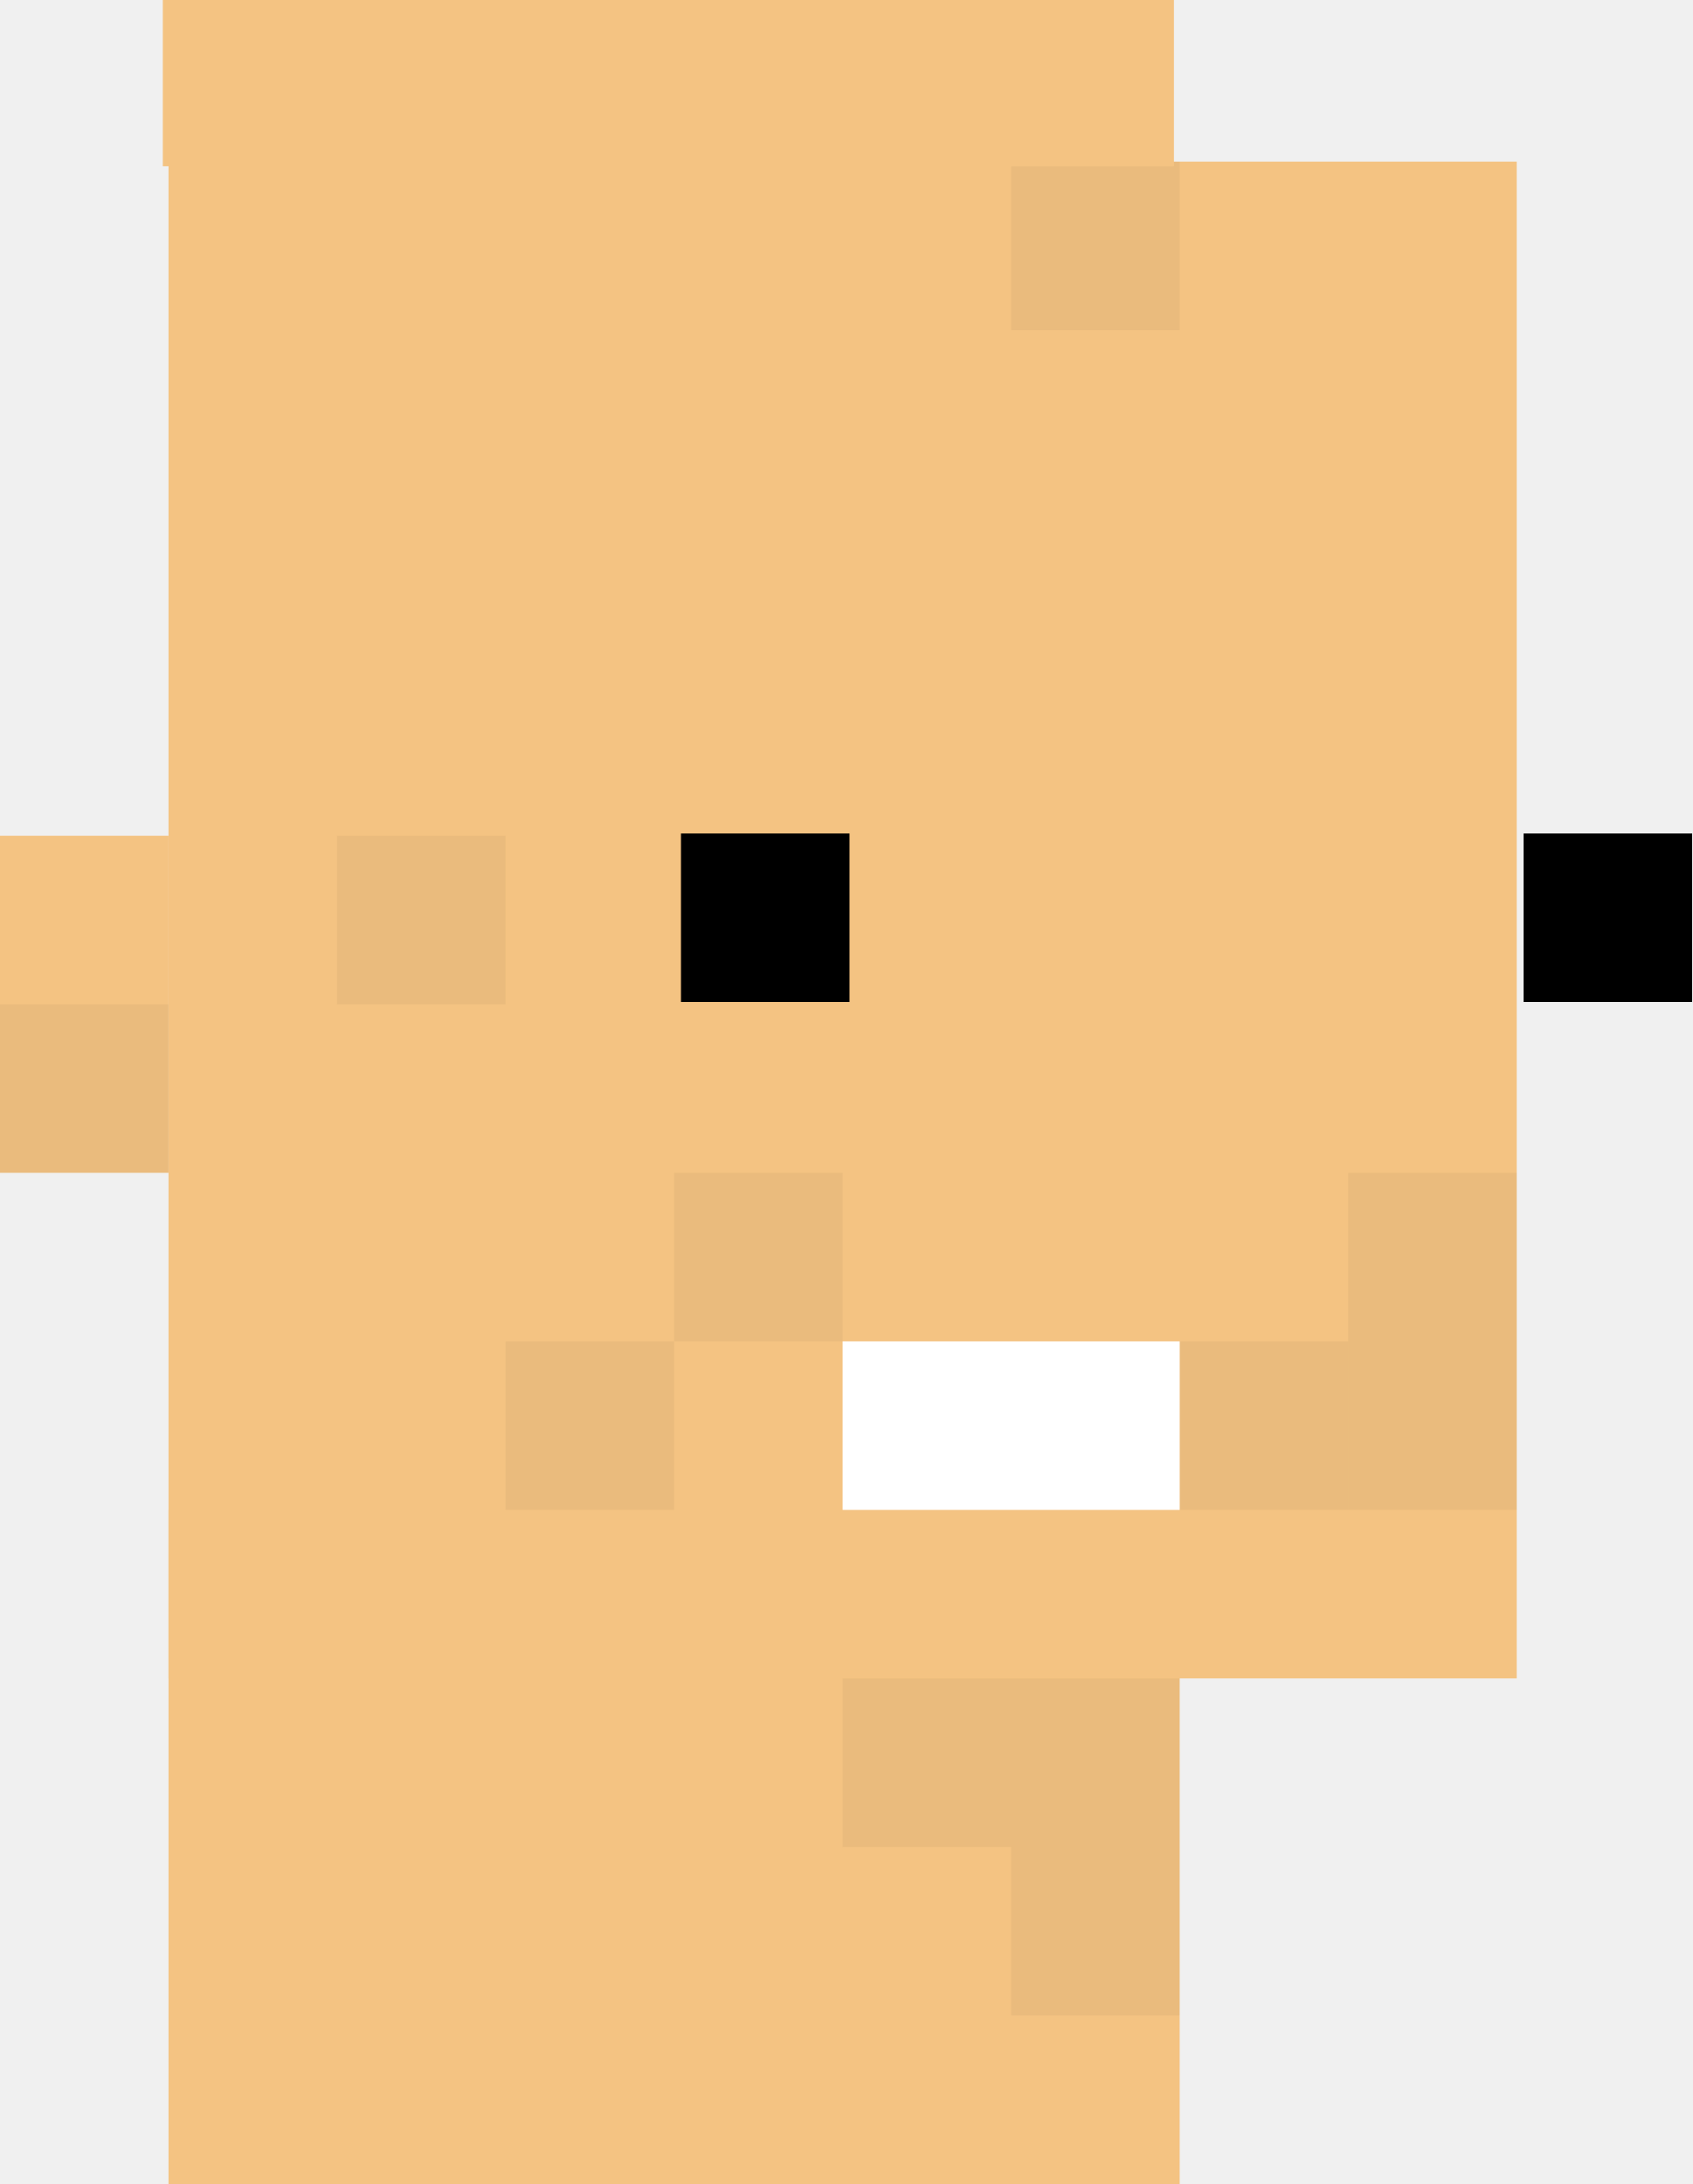
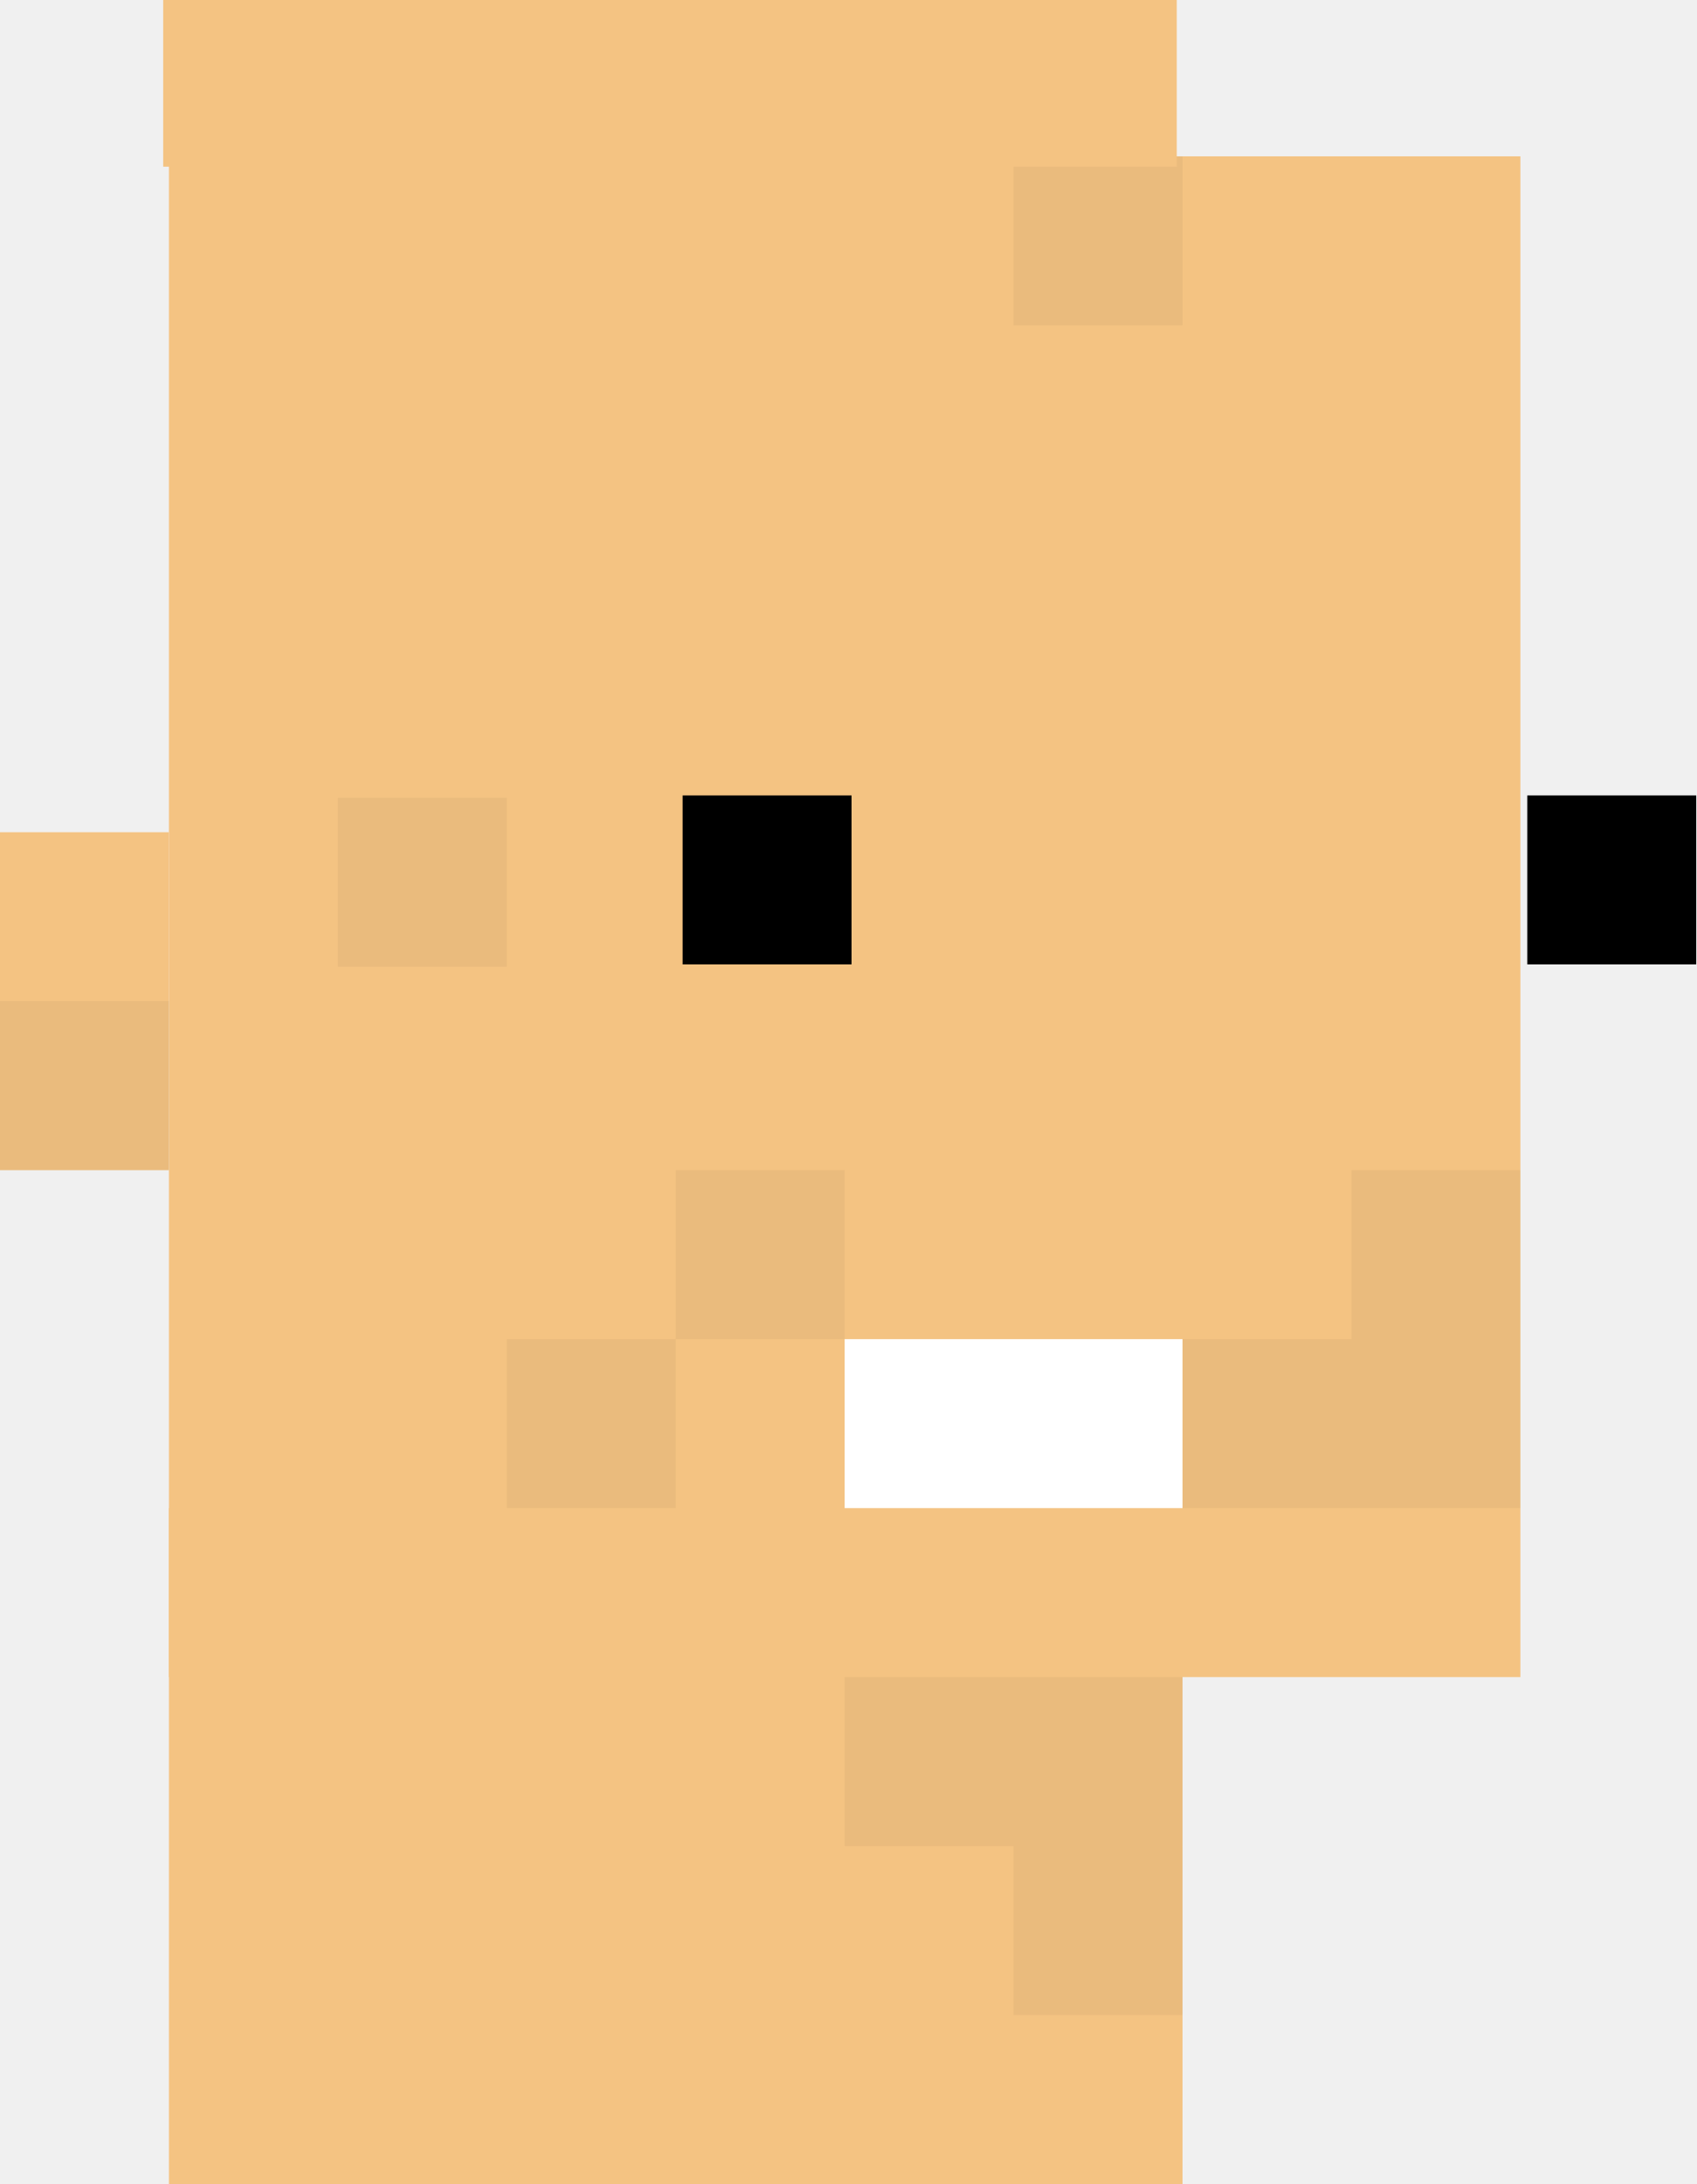
- <svg xmlns="http://www.w3.org/2000/svg" viewBox="0 0 295.2 381">
+ <svg xmlns="http://www.w3.org/2000/svg" viewBox="0 0 295.2 380">
  <g id="Layer_2" data-name="Layer 2">
    <g id="Layer_1-2" data-name="Layer 1">
-       <rect x="29.4" y="28.2" width="235.2" height="264.6" transform="translate(294 321) rotate(-180)" style="fill:#f4c382" />
-       <rect x="29.4" y="263.4" width="176.4" height="117.6" transform="translate(235.2 644.4) rotate(-180)" style="fill:#f4c382" />
-       <rect y="145.8" width="29.4" height="58.8" transform="translate(29.4 350.4) rotate(-180)" style="fill:#f4c382" />
-       <rect x="235.2" y="204.6" width="29.4" height="58.8" transform="translate(499.8 468) rotate(-180)" style="opacity:0.04" />
-       <rect x="117.6" y="204.6" width="29.4" height="29.4" transform="translate(264.6 438.6) rotate(-180)" style="opacity:0.04" />
-       <rect x="88.2" y="234" width="29.4" height="29.4" transform="translate(205.8 497.4) rotate(-180)" style="opacity:0.04" />
-       <rect y="175.2" width="29.4" height="29.4" transform="translate(29.4 379.8) rotate(-180)" style="opacity:0.04" />
-       <rect x="176.4" y="28.2" width="29.4" height="29.4" transform="translate(382.2 85.8) rotate(-180)" style="opacity:0.04" />
-       <rect x="58.8" y="145.8" width="29.4" height="29.4" transform="translate(147 321) rotate(-180)" style="opacity:0.04" />
-       <rect x="147" y="292.8" width="58.8" height="29.4" transform="translate(352.8 615) rotate(-180)" style="opacity:0.04" />
-       <rect x="176.4" y="322.2" width="29.4" height="29.4" transform="translate(382.2 673.8) rotate(-180)" style="opacity:0.04" />
-       <rect x="205.8" y="234" width="29.4" height="29.4" transform="translate(441 497.4) rotate(-180)" style="opacity:0.04" />
-       <rect x="147" y="234" width="58.8" height="29.4" transform="translate(352.8 497.4) rotate(-180)" style="fill:#fff" />
-       <rect x="118.8" y="145.4" width="29.4" height="29.4" transform="translate(267 320.2) rotate(-180)" />
-       <rect x="265.8" y="145.4" width="29.4" height="29.4" transform="translate(561 320.2) rotate(-180)" />
+       <rect x="29.4" y="27.2" width="235.2" height="264.6" transform="translate(294 319) rotate(-180)" style="fill:#f4c382" />
+       <rect x="29.4" y="262.4" width="176.4" height="117.6" transform="translate(235.2 642.4) rotate(-180)" style="fill:#f4c382" />
+       <rect y="144.8" width="29.4" height="58.8" transform="translate(29.4 348.4) rotate(-180)" style="fill:#f4c382" />
+       <rect x="235.2" y="203.6" width="29.4" height="58.8" transform="translate(499.8 466) rotate(-180)" style="opacity:0.04" />
+       <rect x="117.6" y="203.6" width="29.4" height="29.4" transform="translate(264.6 436.6) rotate(-180)" style="opacity:0.04" />
+       <rect x="88.2" y="233" width="29.4" height="29.4" transform="translate(205.8 495.4) rotate(-180)" style="opacity:0.04" />
+       <rect y="174.2" width="29.4" height="29.4" transform="translate(29.4 377.8) rotate(-180)" style="opacity:0.04" />
+       <rect x="176.4" y="27.2" width="29.4" height="29.4" transform="translate(382.2 83.8) rotate(-180)" style="opacity:0.04" />
+       <rect x="58.8" y="138.8" width="29.4" height="29.4" transform="translate(147 307) rotate(-180)" style="opacity:0.04" />
+       <rect x="147" y="291.8" width="58.8" height="29.4" transform="translate(352.8 613) rotate(-180)" style="opacity:0.04" />
+       <rect x="176.4" y="321.2" width="29.4" height="29.4" transform="translate(382.2 671.8) rotate(-180)" style="opacity:0.04" />
+       <rect x="205.8" y="233" width="29.4" height="29.4" transform="translate(441 495.4) rotate(-180)" style="opacity:0.04" />
+       <rect x="147" y="233" width="58.8" height="29.4" transform="translate(352.8 495.4) rotate(-180)" style="fill:#fff" />
+       <rect x="118.8" y="138.4" width="29.4" height="29.4" transform="translate(267 306.2) rotate(-180)" />
+       <rect x="265.8" y="138.4" width="29.4" height="29.4" transform="translate(561 306.2) rotate(-180)" />
      <rect x="28.4" width="176.4" height="29" transform="translate(233.2 29) rotate(-180)" style="fill:#f4c382" />
    </g>
  </g>
</svg>
